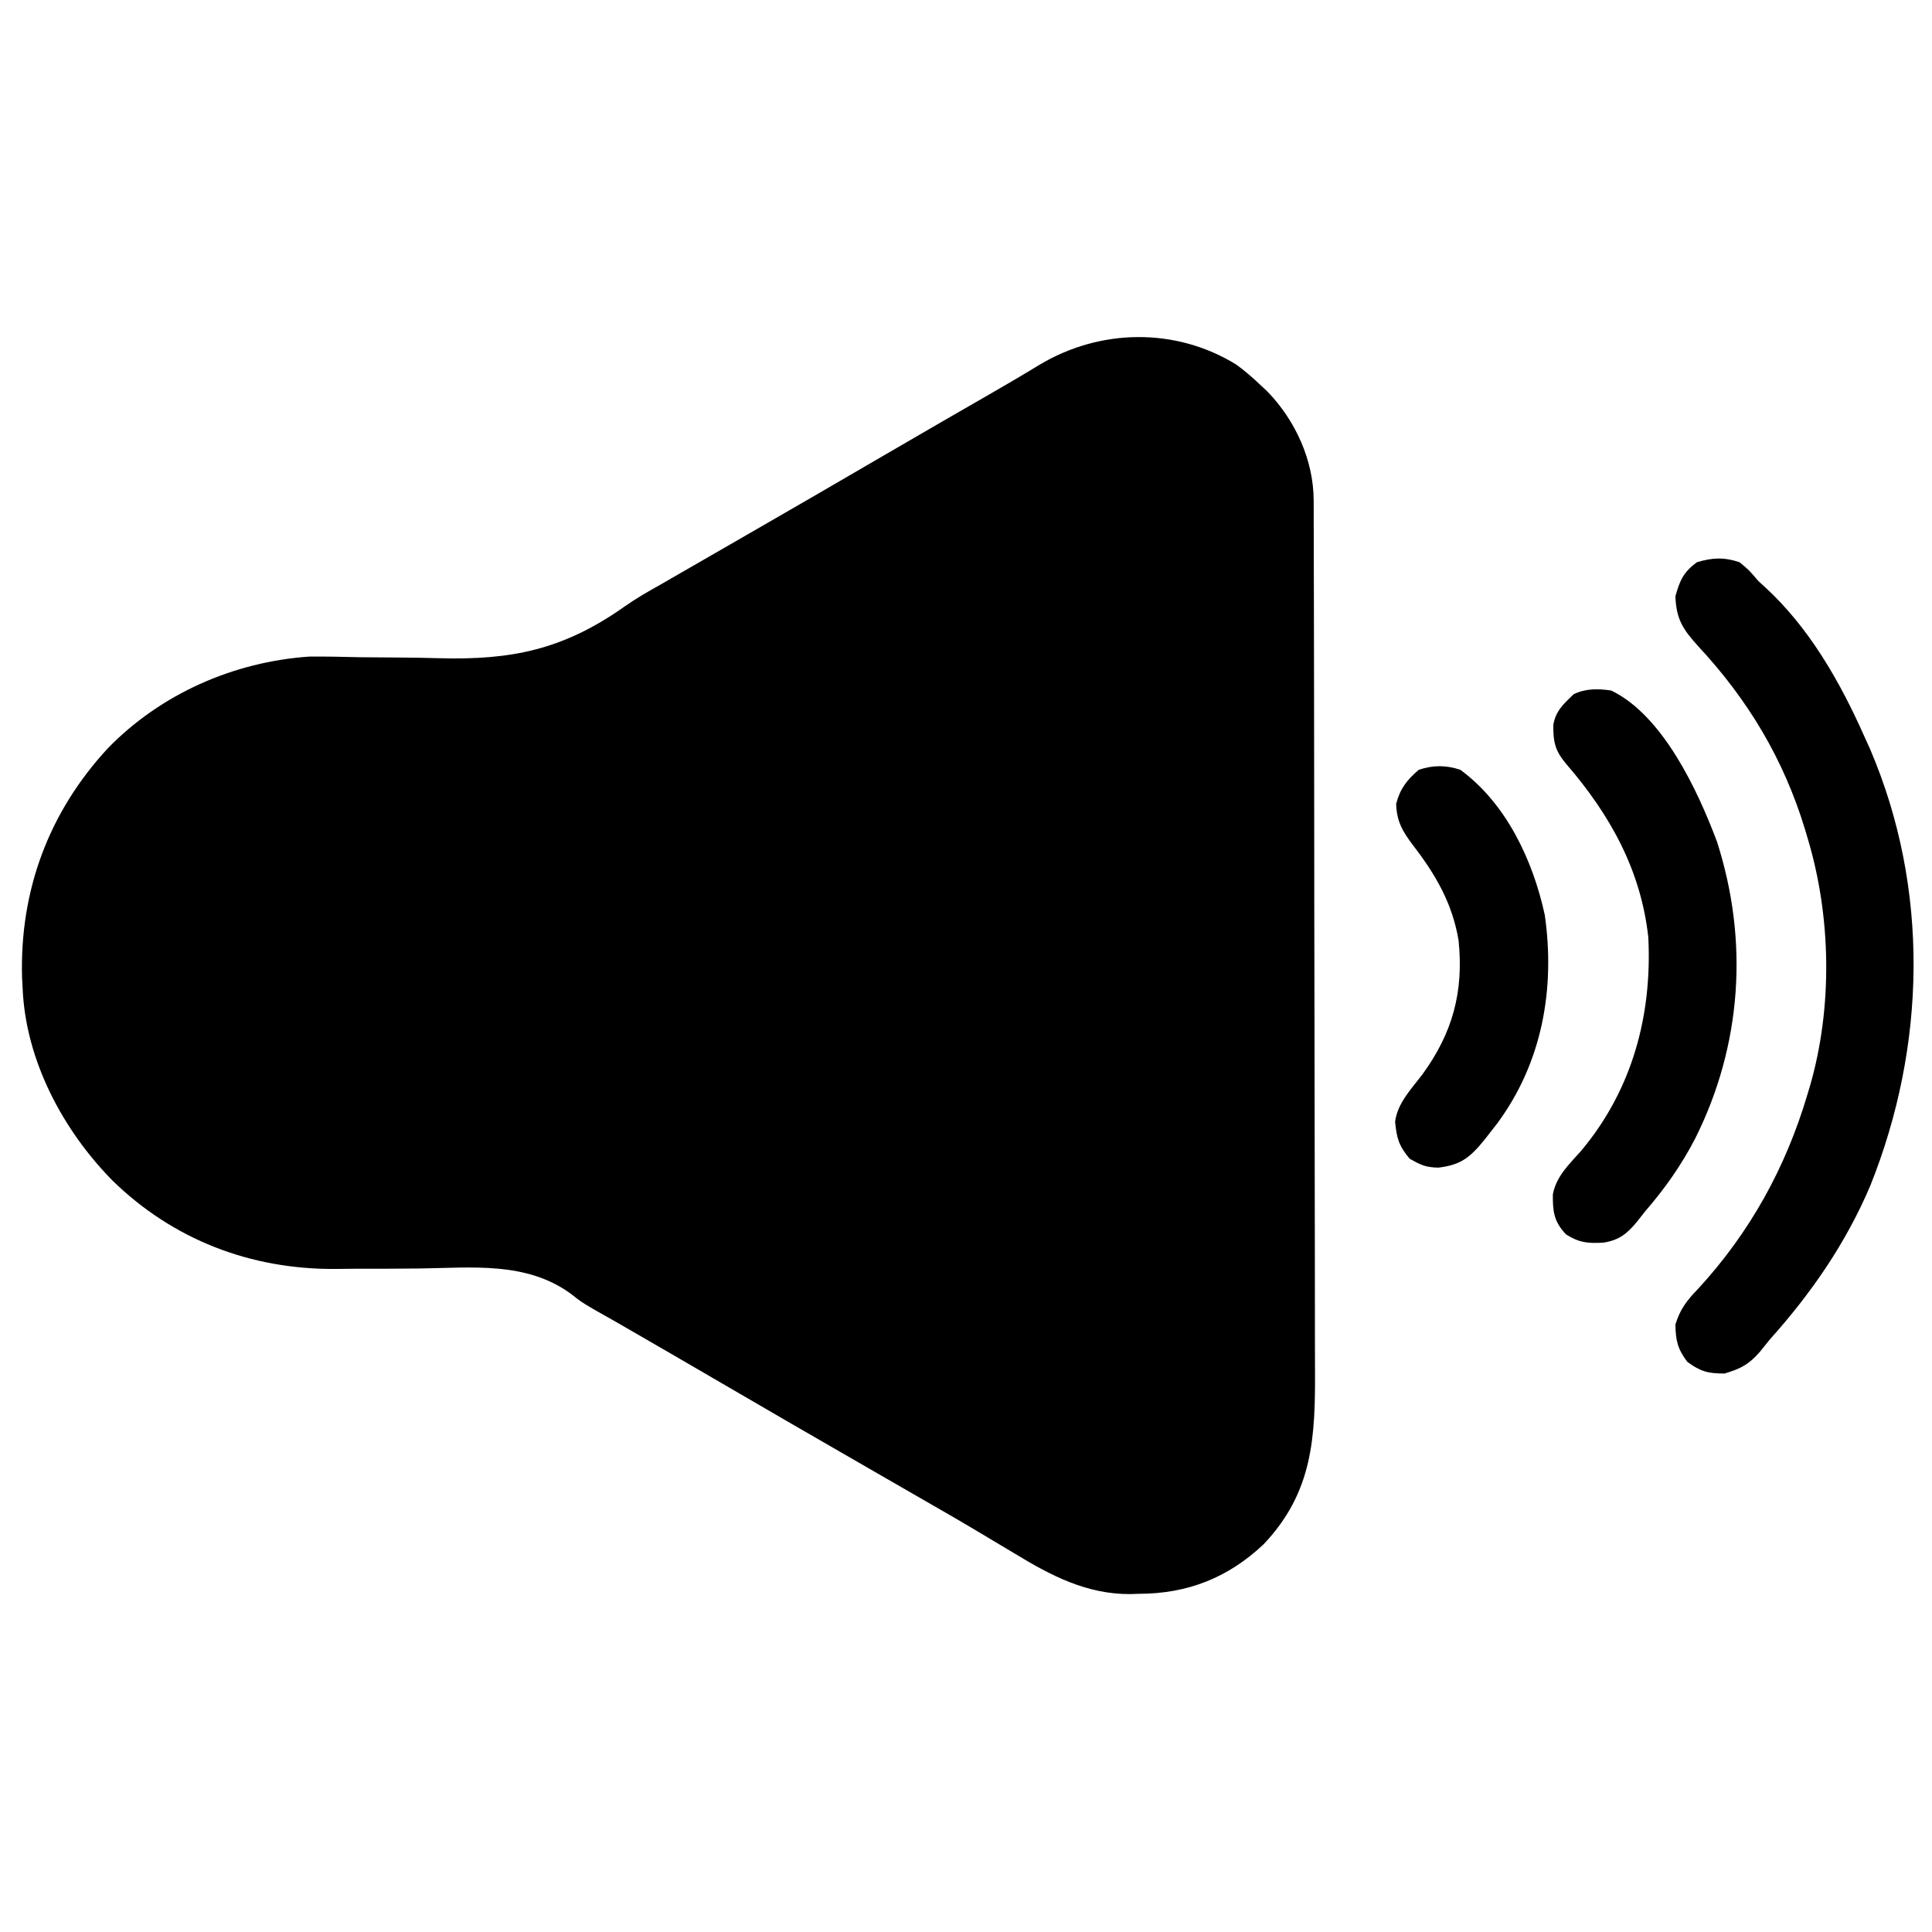
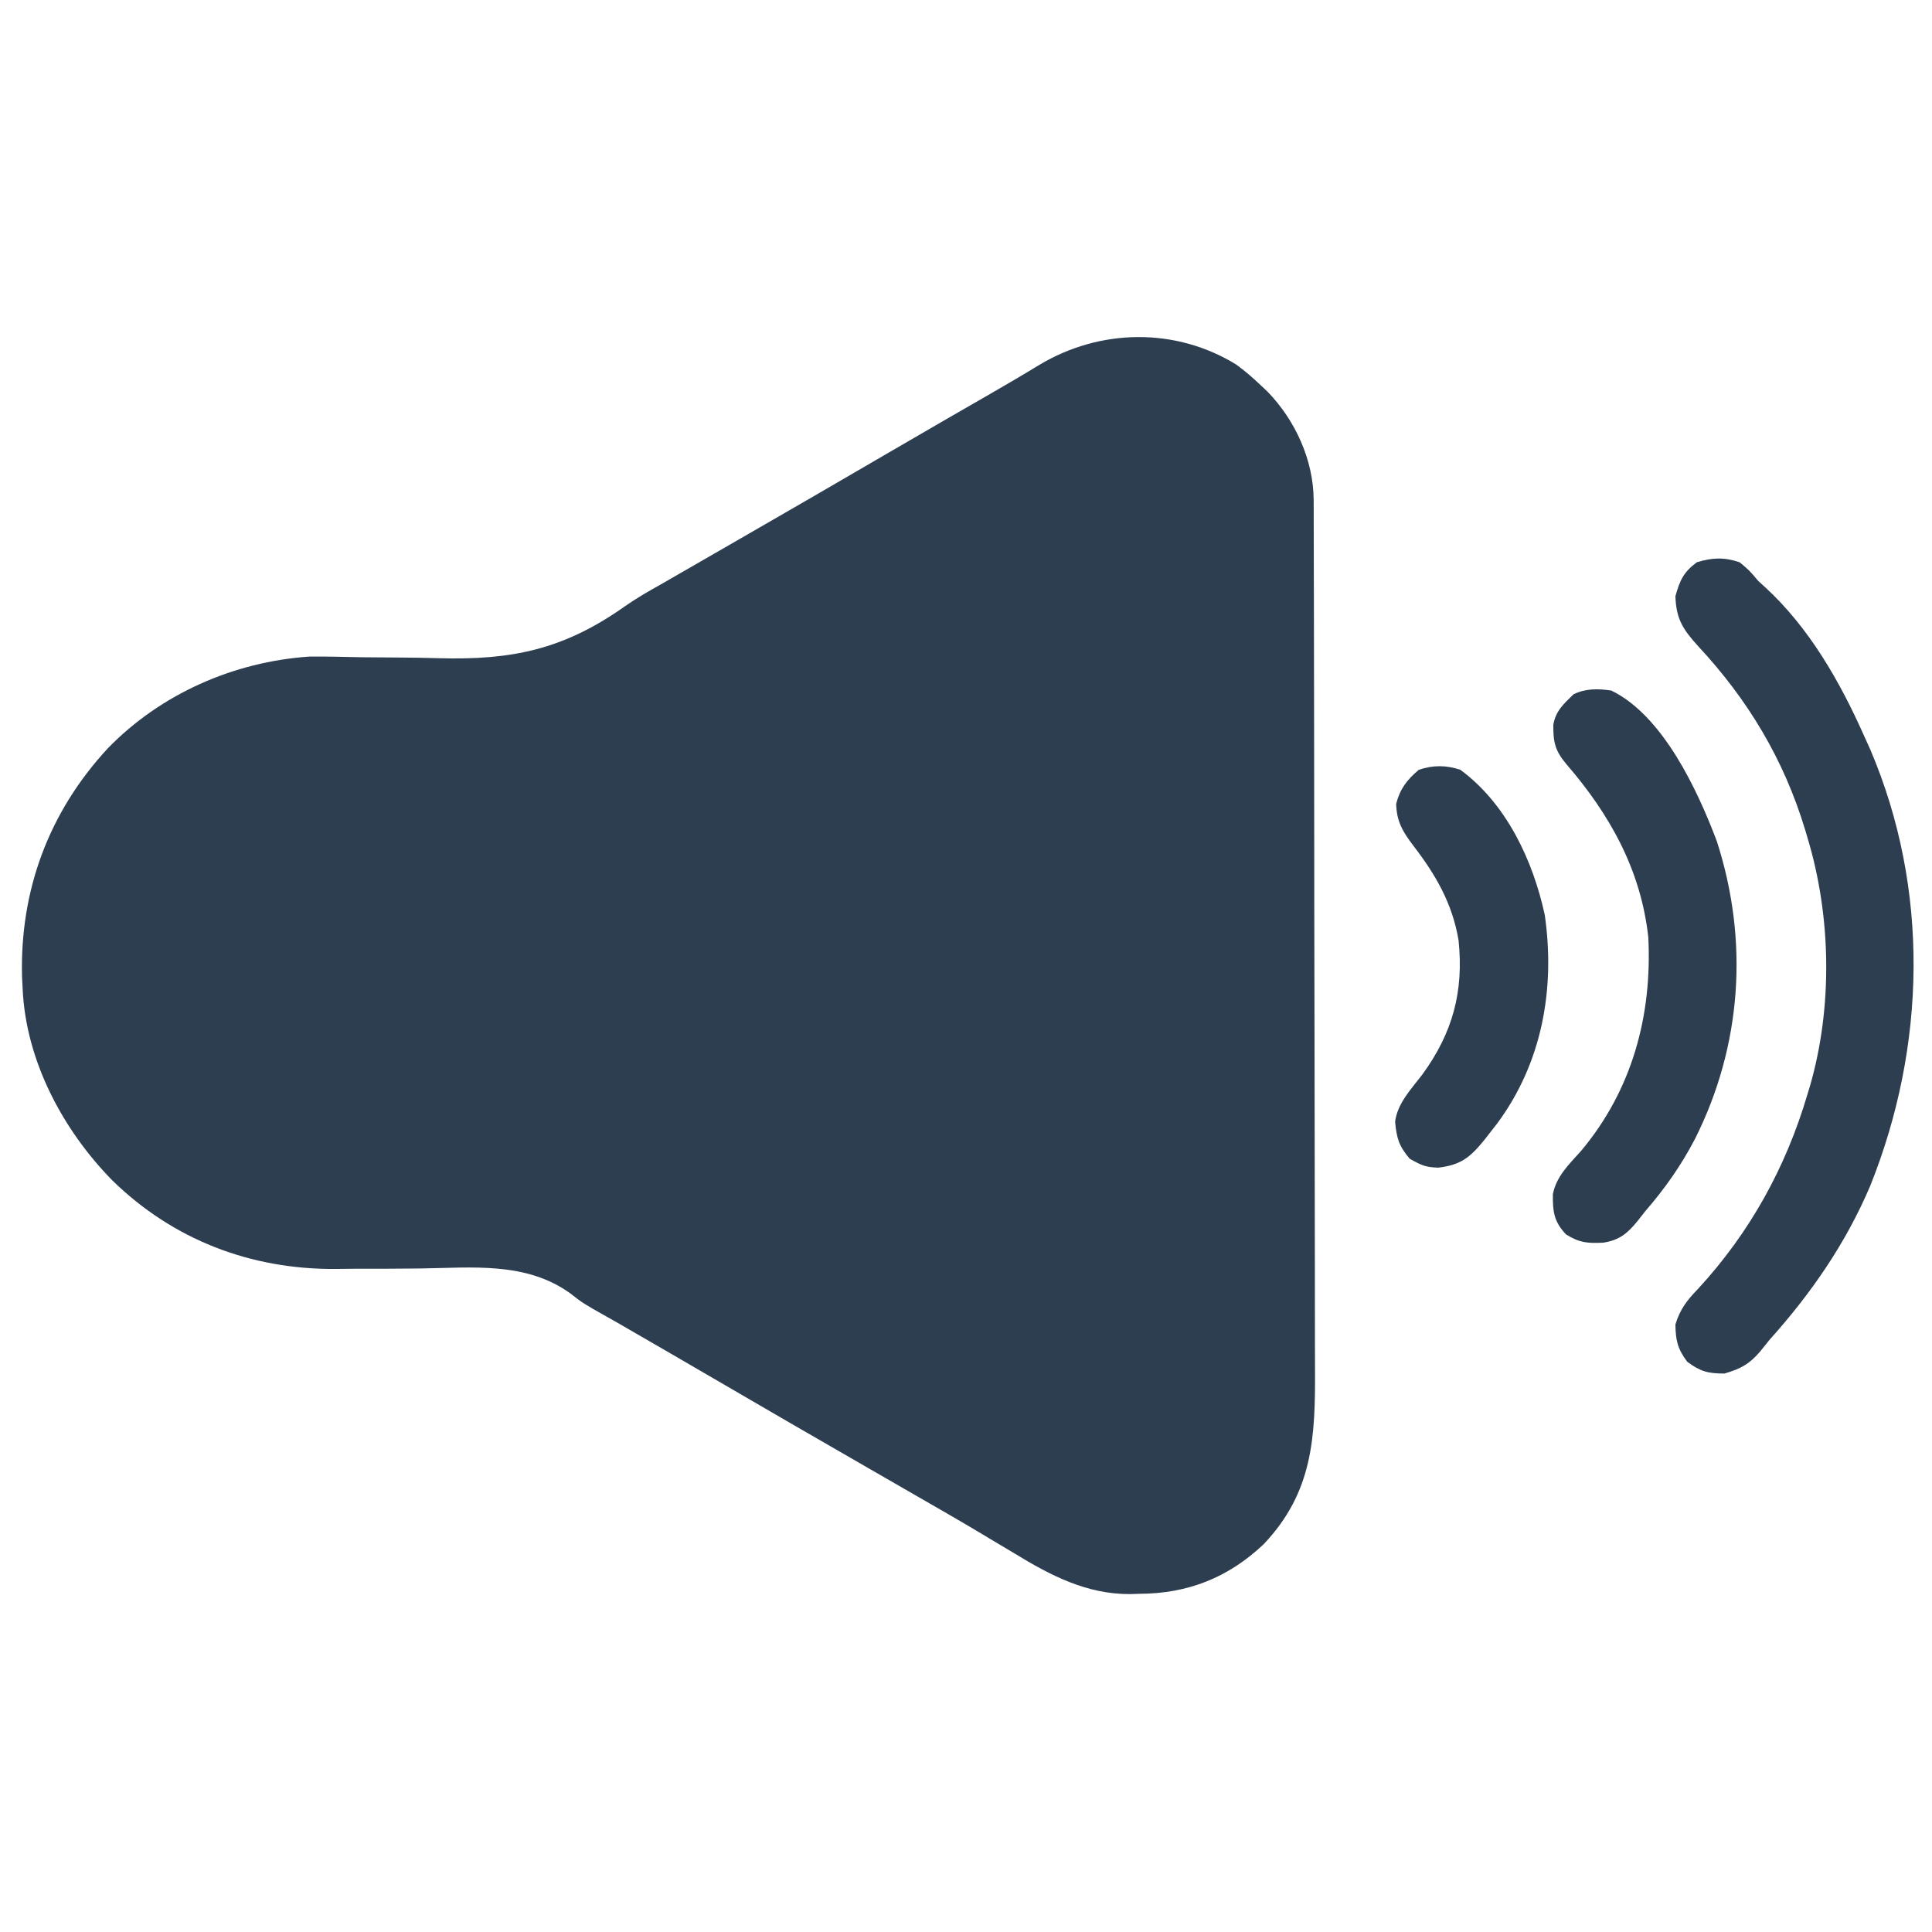
<svg xmlns="http://www.w3.org/2000/svg" version="1.1" width="512" height="512">
-   <path d="M0 0 C2.288 1.676 4.336 3.434 6.387 5.391 C7.011 5.975 7.635 6.559 8.277 7.16 C15.643 14.766 20.496 25.326 20.521 35.968 C20.525 36.861 20.53 37.755 20.534 38.676 C20.534 40.135 20.534 40.135 20.534 41.623 C20.538 42.664 20.541 43.704 20.545 44.776 C20.556 48.268 20.56 51.76 20.564 55.252 C20.57 57.754 20.577 60.256 20.584 62.757 C20.603 70.269 20.613 77.78 20.622 85.292 C20.627 88.834 20.632 92.376 20.637 95.917 C20.654 107.699 20.669 119.481 20.676 131.262 C20.678 134.318 20.68 137.373 20.682 140.429 C20.682 141.188 20.683 141.947 20.683 142.73 C20.692 155.02 20.717 167.31 20.749 179.601 C20.783 192.233 20.801 204.866 20.804 217.498 C20.806 224.585 20.815 231.672 20.84 238.759 C20.864 245.43 20.868 252.101 20.857 258.773 C20.857 261.215 20.863 263.658 20.877 266.1 C20.973 284.213 20.383 298.782 7.285 312.609 C-2.127 321.522 -12.901 325.745 -25.801 325.766 C-26.575 325.79 -27.349 325.815 -28.146 325.84 C-39.619 325.896 -49.163 320.925 -58.738 315.078 C-60.847 313.819 -62.957 312.562 -65.066 311.305 C-66.684 310.335 -66.684 310.335 -68.334 309.345 C-73.685 306.156 -79.087 303.056 -84.488 299.953 C-86.671 298.696 -88.853 297.438 -91.035 296.18 C-93.228 294.917 -95.421 293.654 -97.613 292.391 C-111.28 284.519 -124.935 276.63 -138.553 268.673 C-146.102 264.265 -153.666 259.884 -161.238 255.516 C-162.268 254.921 -163.298 254.327 -164.359 253.715 C-166.406 252.535 -168.462 251.373 -170.528 250.228 C-173.613 248.391 -173.613 248.391 -176.411 246.196 C-188.213 237.662 -202.509 239.368 -216.441 239.553 C-221.994 239.62 -227.547 239.622 -233.1 239.616 C-235.007 239.621 -236.913 239.649 -238.82 239.678 C-261.246 239.791 -281.75 231.938 -297.863 216.195 C-310.969 202.829 -320.784 184.458 -321.613 165.391 C-321.665 164.39 -321.716 163.39 -321.77 162.359 C-322.39 139.401 -314.71 118.655 -299.081 101.743 C-285.031 87.259 -265.655 78.756 -245.613 77.391 C-241.078 77.347 -236.549 77.466 -232.016 77.566 C-228.632 77.599 -225.249 77.624 -221.866 77.643 C-218.382 77.666 -214.902 77.714 -211.419 77.819 C-192.003 78.377 -178.216 75.54 -162.006 64.063 C-158.933 61.915 -155.771 60.094 -152.496 58.27 C-151.534 57.715 -150.572 57.161 -149.582 56.59 C-148.643 56.05 -147.705 55.51 -146.738 54.953 C-145.675 54.34 -144.612 53.727 -143.516 53.096 C-139.119 50.561 -134.72 48.028 -130.322 45.495 C-117.756 38.256 -105.203 30.996 -92.683 23.677 C-87.358 20.567 -82.026 17.47 -76.684 14.391 C-76.102 14.056 -75.521 13.721 -74.923 13.376 C-72.121 11.762 -69.319 10.15 -66.516 8.539 C-61.711 5.774 -56.929 2.985 -52.195 0.102 C-36.149 -9.539 -16.095 -9.912 0 0 Z " fill="#000000" transform="translate(327.6133,96.60938)" />
-   <path d="M0 0 C2.5 2.062 2.5 2.062 5 5 C5.548 5.499 6.096 5.998 6.66 6.512 C18.406 17.245 26.592 31.602 33 46 C33.543 47.199 34.085 48.398 34.645 49.633 C50.397 86.562 49.488 128.168 34.641 165.238 C28.173 180.467 18.998 193.734 8 206 C7.128 207.078 6.258 208.157 5.391 209.238 C2.476 212.605 0.26 213.751 -4 215 C-8.365 215 -10.358 214.474 -13.875 211.875 C-16.435 208.412 -16.923 206.285 -17 202 C-15.765 197.959 -13.921 195.573 -11 192.562 C2.743 177.65 12.258 160.408 18 141 C18.212 140.3 18.423 139.6 18.642 138.879 C24.714 117.934 24.304 93.835 18 73 C17.786 72.276 17.571 71.551 17.351 70.805 C11.688 52.174 2.254 36.452 -11.02 22.191 C-14.982 17.807 -16.793 15.095 -17 9 C-15.797 4.754 -14.87 2.647 -11.312 0 C-7.187 -1.245 -4.1 -1.378 0 0 Z " fill="#000000" transform="translate(461,149)" />
-   <path d="M0 0 C13.643 6.596 22.851 26.319 28 40 C36.488 66.362 34.622 94.041 22.199 118.807 C18.526 125.864 14.216 131.973 9 138 C8.308 138.878 7.616 139.756 6.902 140.66 C4.266 143.902 2.071 145.691 -2.145 146.32 C-6.269 146.526 -8.43 146.356 -12 144.125 C-15.214 140.71 -15.521 138.072 -15.477 133.5 C-14.566 128.721 -11.156 125.539 -8 122 C5.534 105.882 10.866 86.121 9.816 65.371 C7.845 47.507 -0.367 32.849 -11.926 19.469 C-14.865 15.971 -15.393 13.722 -15.359 9.105 C-14.724 5.384 -12.66 3.597 -10 1 C-6.856 -0.572 -3.422 -0.518 0 0 Z " fill="#000000" transform="translate(427,183)" />
-   <path d="M0 0 C12.171 8.933 19.226 23.95 22.375 38.438 C25.194 58.028 21.686 77.646 9.766 93.738 C8.892 94.858 8.892 94.858 8 96 C7.459 96.695 6.917 97.39 6.359 98.105 C2.634 102.668 0.173 104.755 -5.875 105.438 C-9.246 105.324 -10.313 104.823 -13.438 103.062 C-16.334 99.601 -16.847 97.644 -17.285 93.281 C-16.67 88.361 -12.984 84.585 -10.062 80.75 C-2.043 69.743 0.94 58.836 -0.465 45.203 C-2.098 35.43 -6.503 27.855 -12.461 20.098 C-15.258 16.404 -16.898 13.689 -17 9 C-15.95 4.989 -14.145 2.668 -11 0 C-7.197 -1.268 -3.778 -1.257 0 0 Z " fill="#000000" transform="translate(387,204)" />
+   <path d="M0 0 C2.288 1.676 4.336 3.434 6.387 5.391 C7.011 5.975 7.635 6.559 8.277 7.16 C15.643 14.766 20.496 25.326 20.521 35.968 C20.525 36.861 20.53 37.755 20.534 38.676 C20.534 40.135 20.534 40.135 20.534 41.623 C20.538 42.664 20.541 43.704 20.545 44.776 C20.556 48.268 20.56 51.76 20.564 55.252 C20.57 57.754 20.577 60.256 20.584 62.757 C20.603 70.269 20.613 77.78 20.622 85.292 C20.627 88.834 20.632 92.376 20.637 95.917 C20.654 107.699 20.669 119.481 20.676 131.262 C20.678 134.318 20.68 137.373 20.682 140.429 C20.682 141.188 20.683 141.947 20.683 142.73 C20.692 155.02 20.717 167.31 20.749 179.601 C20.783 192.233 20.801 204.866 20.804 217.498 C20.806 224.585 20.815 231.672 20.84 238.759 C20.864 245.43 20.868 252.101 20.857 258.773 C20.857 261.215 20.863 263.658 20.877 266.1 C20.973 284.213 20.383 298.782 7.285 312.609 C-2.127 321.522 -12.901 325.745 -25.801 325.766 C-26.575 325.79 -27.349 325.815 -28.146 325.84 C-39.619 325.896 -49.163 320.925 -58.738 315.078 C-60.847 313.819 -62.957 312.562 -65.066 311.305 C-66.684 310.335 -66.684 310.335 -68.334 309.345 C-73.685 306.156 -79.087 303.056 -84.488 299.953 C-86.671 298.696 -88.853 297.438 -91.035 296.18 C-93.228 294.917 -95.421 293.654 -97.613 292.391 C-111.28 284.519 -124.935 276.63 -138.553 268.673 C-146.102 264.265 -153.666 259.884 -161.238 255.516 C-162.268 254.921 -163.298 254.327 -164.359 253.715 C-166.406 252.535 -168.462 251.373 -170.528 250.228 C-173.613 248.391 -173.613 248.391 -176.411 246.196 C-188.213 237.662 -202.509 239.368 -216.441 239.553 C-221.994 239.62 -227.547 239.622 -233.1 239.616 C-235.007 239.621 -236.913 239.649 -238.82 239.678 C-261.246 239.791 -281.75 231.938 -297.863 216.195 C-310.969 202.829 -320.784 184.458 -321.613 165.391 C-321.665 164.39 -321.716 163.39 -321.77 162.359 C-322.39 139.401 -314.71 118.655 -299.081 101.743 C-285.031 87.259 -265.655 78.756 -245.613 77.391 C-241.078 77.347 -236.549 77.466 -232.016 77.566 C-228.632 77.599 -225.249 77.624 -221.866 77.643 C-218.382 77.666 -214.902 77.714 -211.419 77.819 C-192.003 78.377 -178.216 75.54 -162.006 64.063 C-158.933 61.915 -155.771 60.094 -152.496 58.27 C-151.534 57.715 -150.572 57.161 -149.582 56.59 C-148.643 56.05 -147.705 55.51 -146.738 54.953 C-145.675 54.34 -144.612 53.727 -143.516 53.096 C-139.119 50.561 -134.72 48.028 -130.322 45.495 C-117.756 38.256 -105.203 30.996 -92.683 23.677 C-87.358 20.567 -82.026 17.47 -76.684 14.391 C-76.102 14.056 -75.521 13.721 -74.923 13.376 C-72.121 11.762 -69.319 10.15 -66.516 8.539 C-61.711 5.774 -56.929 2.985 -52.195 0.102 C-36.149 -9.539 -16.095 -9.912 0 0 Z " fill="#2c3e50" transform="translate(327.6133,96.60938)" />
+   <path d="M0 0 C2.5 2.062 2.5 2.062 5 5 C5.548 5.499 6.096 5.998 6.66 6.512 C18.406 17.245 26.592 31.602 33 46 C33.543 47.199 34.085 48.398 34.645 49.633 C50.397 86.562 49.488 128.168 34.641 165.238 C28.173 180.467 18.998 193.734 8 206 C7.128 207.078 6.258 208.157 5.391 209.238 C2.476 212.605 0.26 213.751 -4 215 C-8.365 215 -10.358 214.474 -13.875 211.875 C-16.435 208.412 -16.923 206.285 -17 202 C-15.765 197.959 -13.921 195.573 -11 192.562 C2.743 177.65 12.258 160.408 18 141 C18.212 140.3 18.423 139.6 18.642 138.879 C24.714 117.934 24.304 93.835 18 73 C17.786 72.276 17.571 71.551 17.351 70.805 C11.688 52.174 2.254 36.452 -11.02 22.191 C-14.982 17.807 -16.793 15.095 -17 9 C-15.797 4.754 -14.87 2.647 -11.312 0 C-7.187 -1.245 -4.1 -1.378 0 0 Z " fill="#2c3e50" transform="translate(461,149)" />
+   <path d="M0 0 C13.643 6.596 22.851 26.319 28 40 C36.488 66.362 34.622 94.041 22.199 118.807 C18.526 125.864 14.216 131.973 9 138 C8.308 138.878 7.616 139.756 6.902 140.66 C4.266 143.902 2.071 145.691 -2.145 146.32 C-6.269 146.526 -8.43 146.356 -12 144.125 C-15.214 140.71 -15.521 138.072 -15.477 133.5 C-14.566 128.721 -11.156 125.539 -8 122 C5.534 105.882 10.866 86.121 9.816 65.371 C7.845 47.507 -0.367 32.849 -11.926 19.469 C-14.865 15.971 -15.393 13.722 -15.359 9.105 C-14.724 5.384 -12.66 3.597 -10 1 C-6.856 -0.572 -3.422 -0.518 0 0 Z " fill="#2c3e50" transform="translate(427,183)" />
+   <path d="M0 0 C12.171 8.933 19.226 23.95 22.375 38.438 C25.194 58.028 21.686 77.646 9.766 93.738 C8.892 94.858 8.892 94.858 8 96 C7.459 96.695 6.917 97.39 6.359 98.105 C2.634 102.668 0.173 104.755 -5.875 105.438 C-9.246 105.324 -10.313 104.823 -13.438 103.062 C-16.334 99.601 -16.847 97.644 -17.285 93.281 C-16.67 88.361 -12.984 84.585 -10.062 80.75 C-2.043 69.743 0.94 58.836 -0.465 45.203 C-2.098 35.43 -6.503 27.855 -12.461 20.098 C-15.258 16.404 -16.898 13.689 -17 9 C-15.95 4.989 -14.145 2.668 -11 0 C-7.197 -1.268 -3.778 -1.257 0 0 Z " fill="#2c3e50" transform="translate(387,204)" />
</svg>
